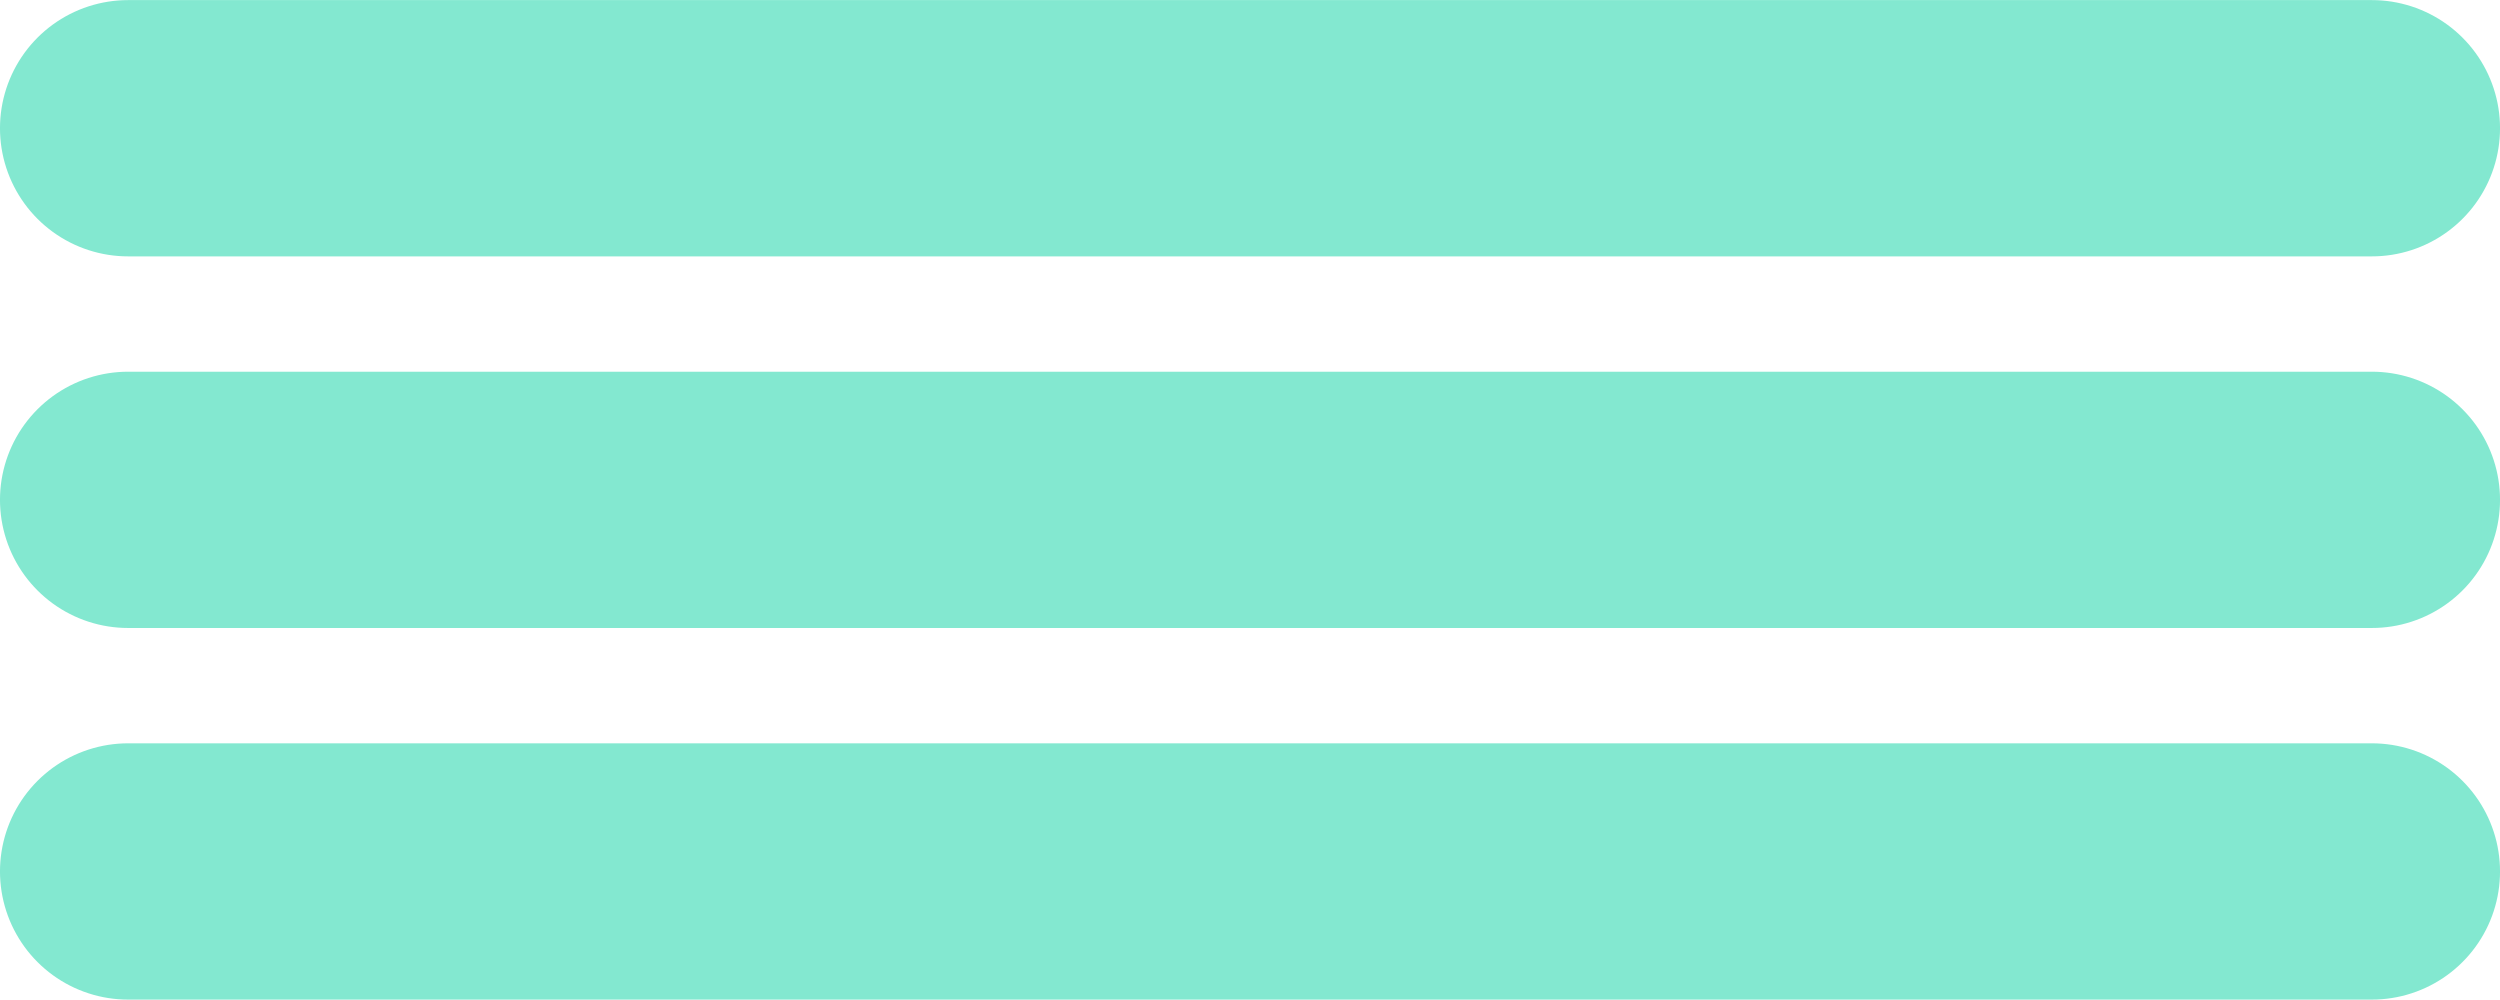
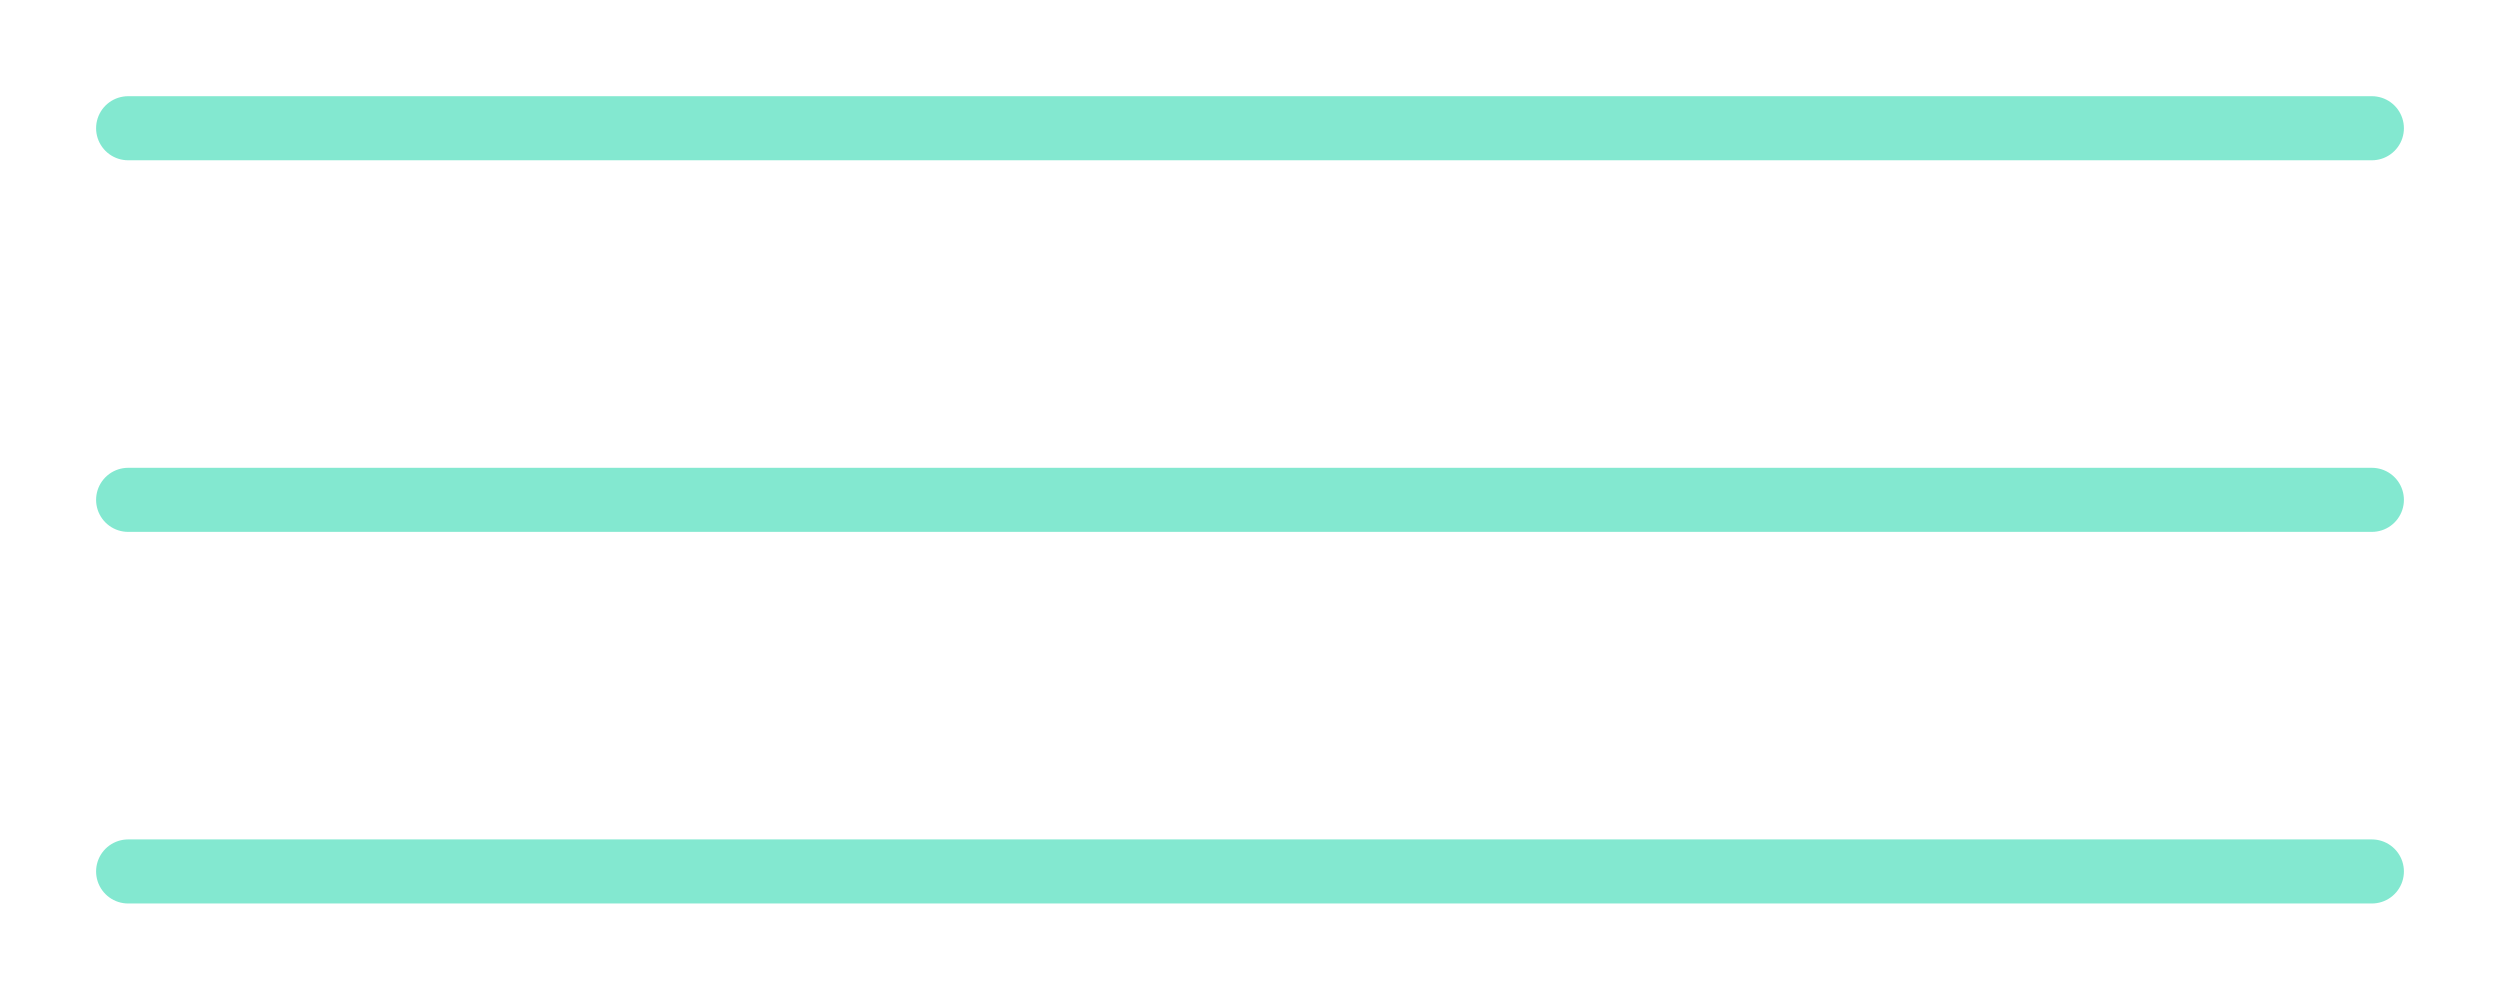
<svg xmlns="http://www.w3.org/2000/svg" version="1.1" id="svg52" width="26.013" height="10.4" viewBox="0 0 26.013 10.4">
  <defs id="defs56" />
  <g id="g60" transform="matrix(1.333333,0,0,-1.333333,-681.0933,2490.227)">
-     <path d="m 511.82,1866.67 h 17.51" style="fill:none;stroke:#83e8d0;stroke-width:2;stroke-linecap:round;stroke-linejoin:miter;stroke-miterlimit:100;stroke-dasharray:none;stroke-opacity:1" id="path606" />
-     <path d="m 511.82,1863.77 h 17.51" style="fill:none;stroke:#83e8d0;stroke-width:2;stroke-linecap:round;stroke-linejoin:miter;stroke-miterlimit:100;stroke-dasharray:none;stroke-opacity:1" id="path608" />
-     <path d="m 511.82,1860.87 h 17.51" style="fill:none;stroke:#83e8d0;stroke-width:2;stroke-linecap:round;stroke-linejoin:miter;stroke-miterlimit:100;stroke-dasharray:none;stroke-opacity:1" id="path610" />
+     <path d="m 511.82,1866.67 h 17.51" style="fill:none;stroke:#83e8d0;stroke-width:0.5;stroke-linecap:round;stroke-linejoin:miter;stroke-dasharray:none;stroke-opacity:1" id="path606" />
+     <path d="m 511.82,1863.77 h 17.51" style="fill:none;stroke:#83e8d0;stroke-width:0.5;stroke-linecap:round;stroke-linejoin:miter;stroke-dasharray:none;stroke-opacity:1" id="path608" />
+     <path d="m 511.82,1860.87 h 17.51" style="fill:none;stroke:#83e8d0;stroke-width:0.5;stroke-linecap:round;stroke-linejoin:miter;stroke-dasharray:none;stroke-opacity:1" id="path610" />
  </g>
</svg>
